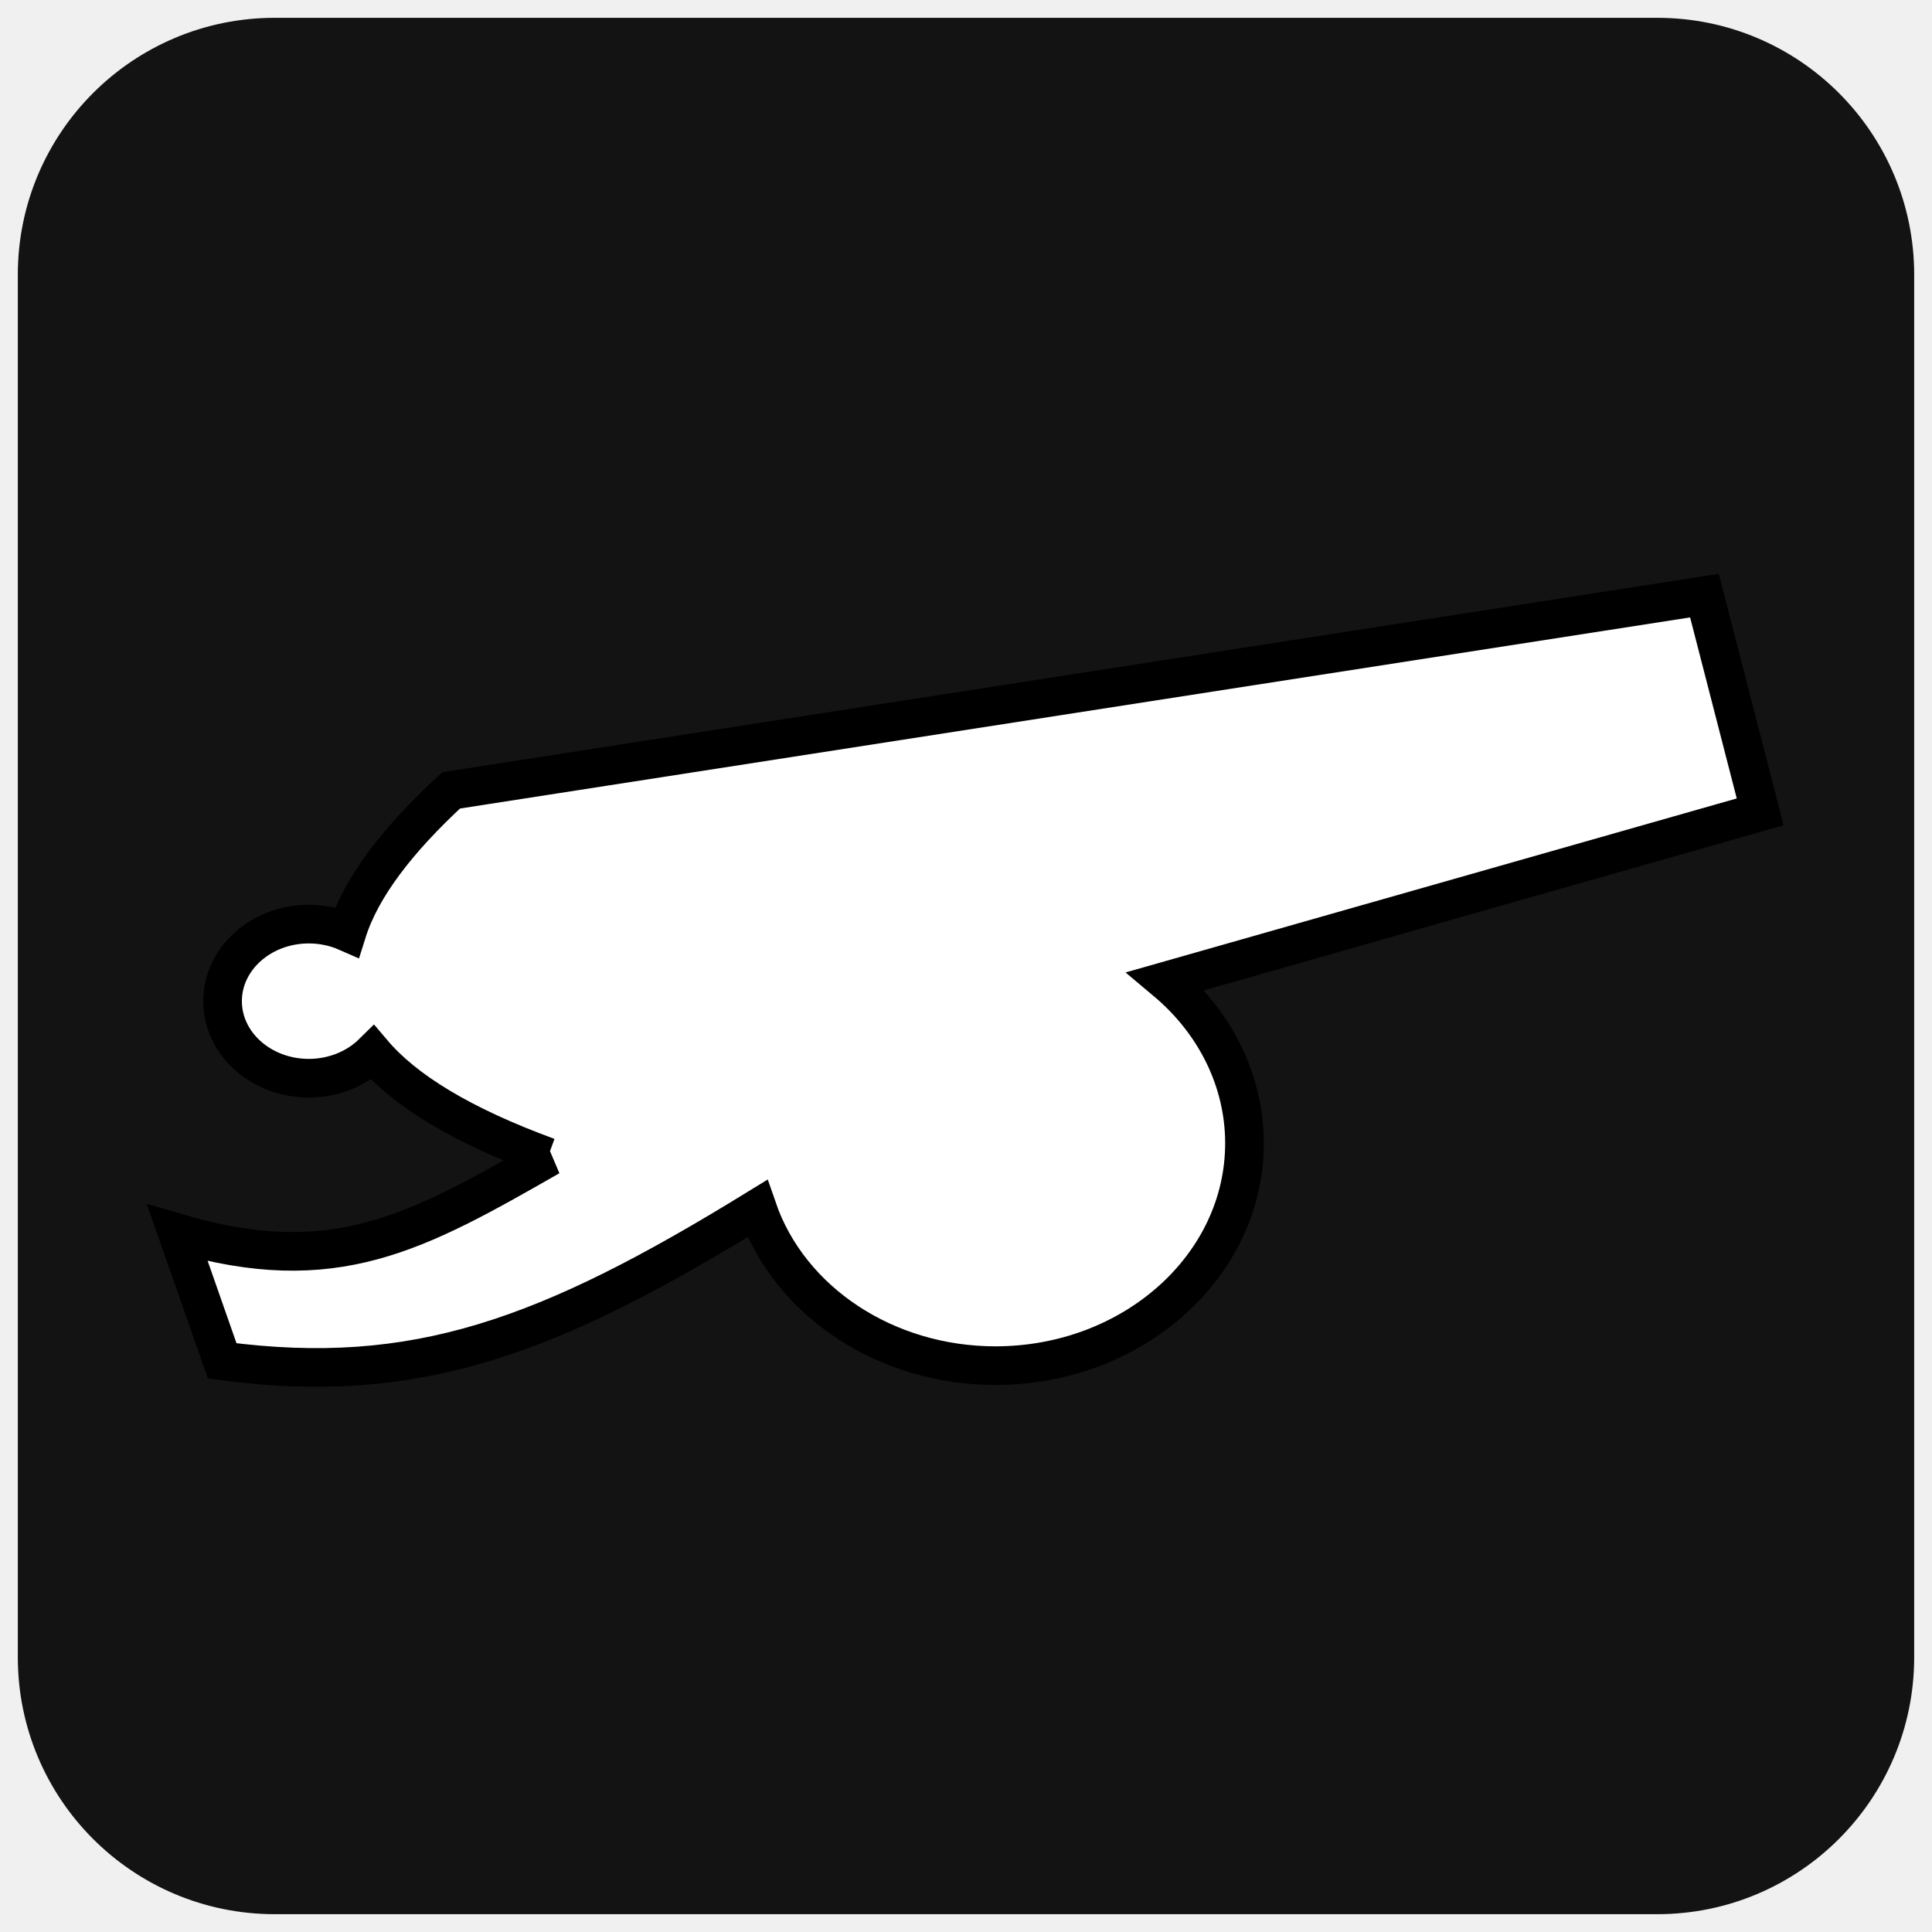
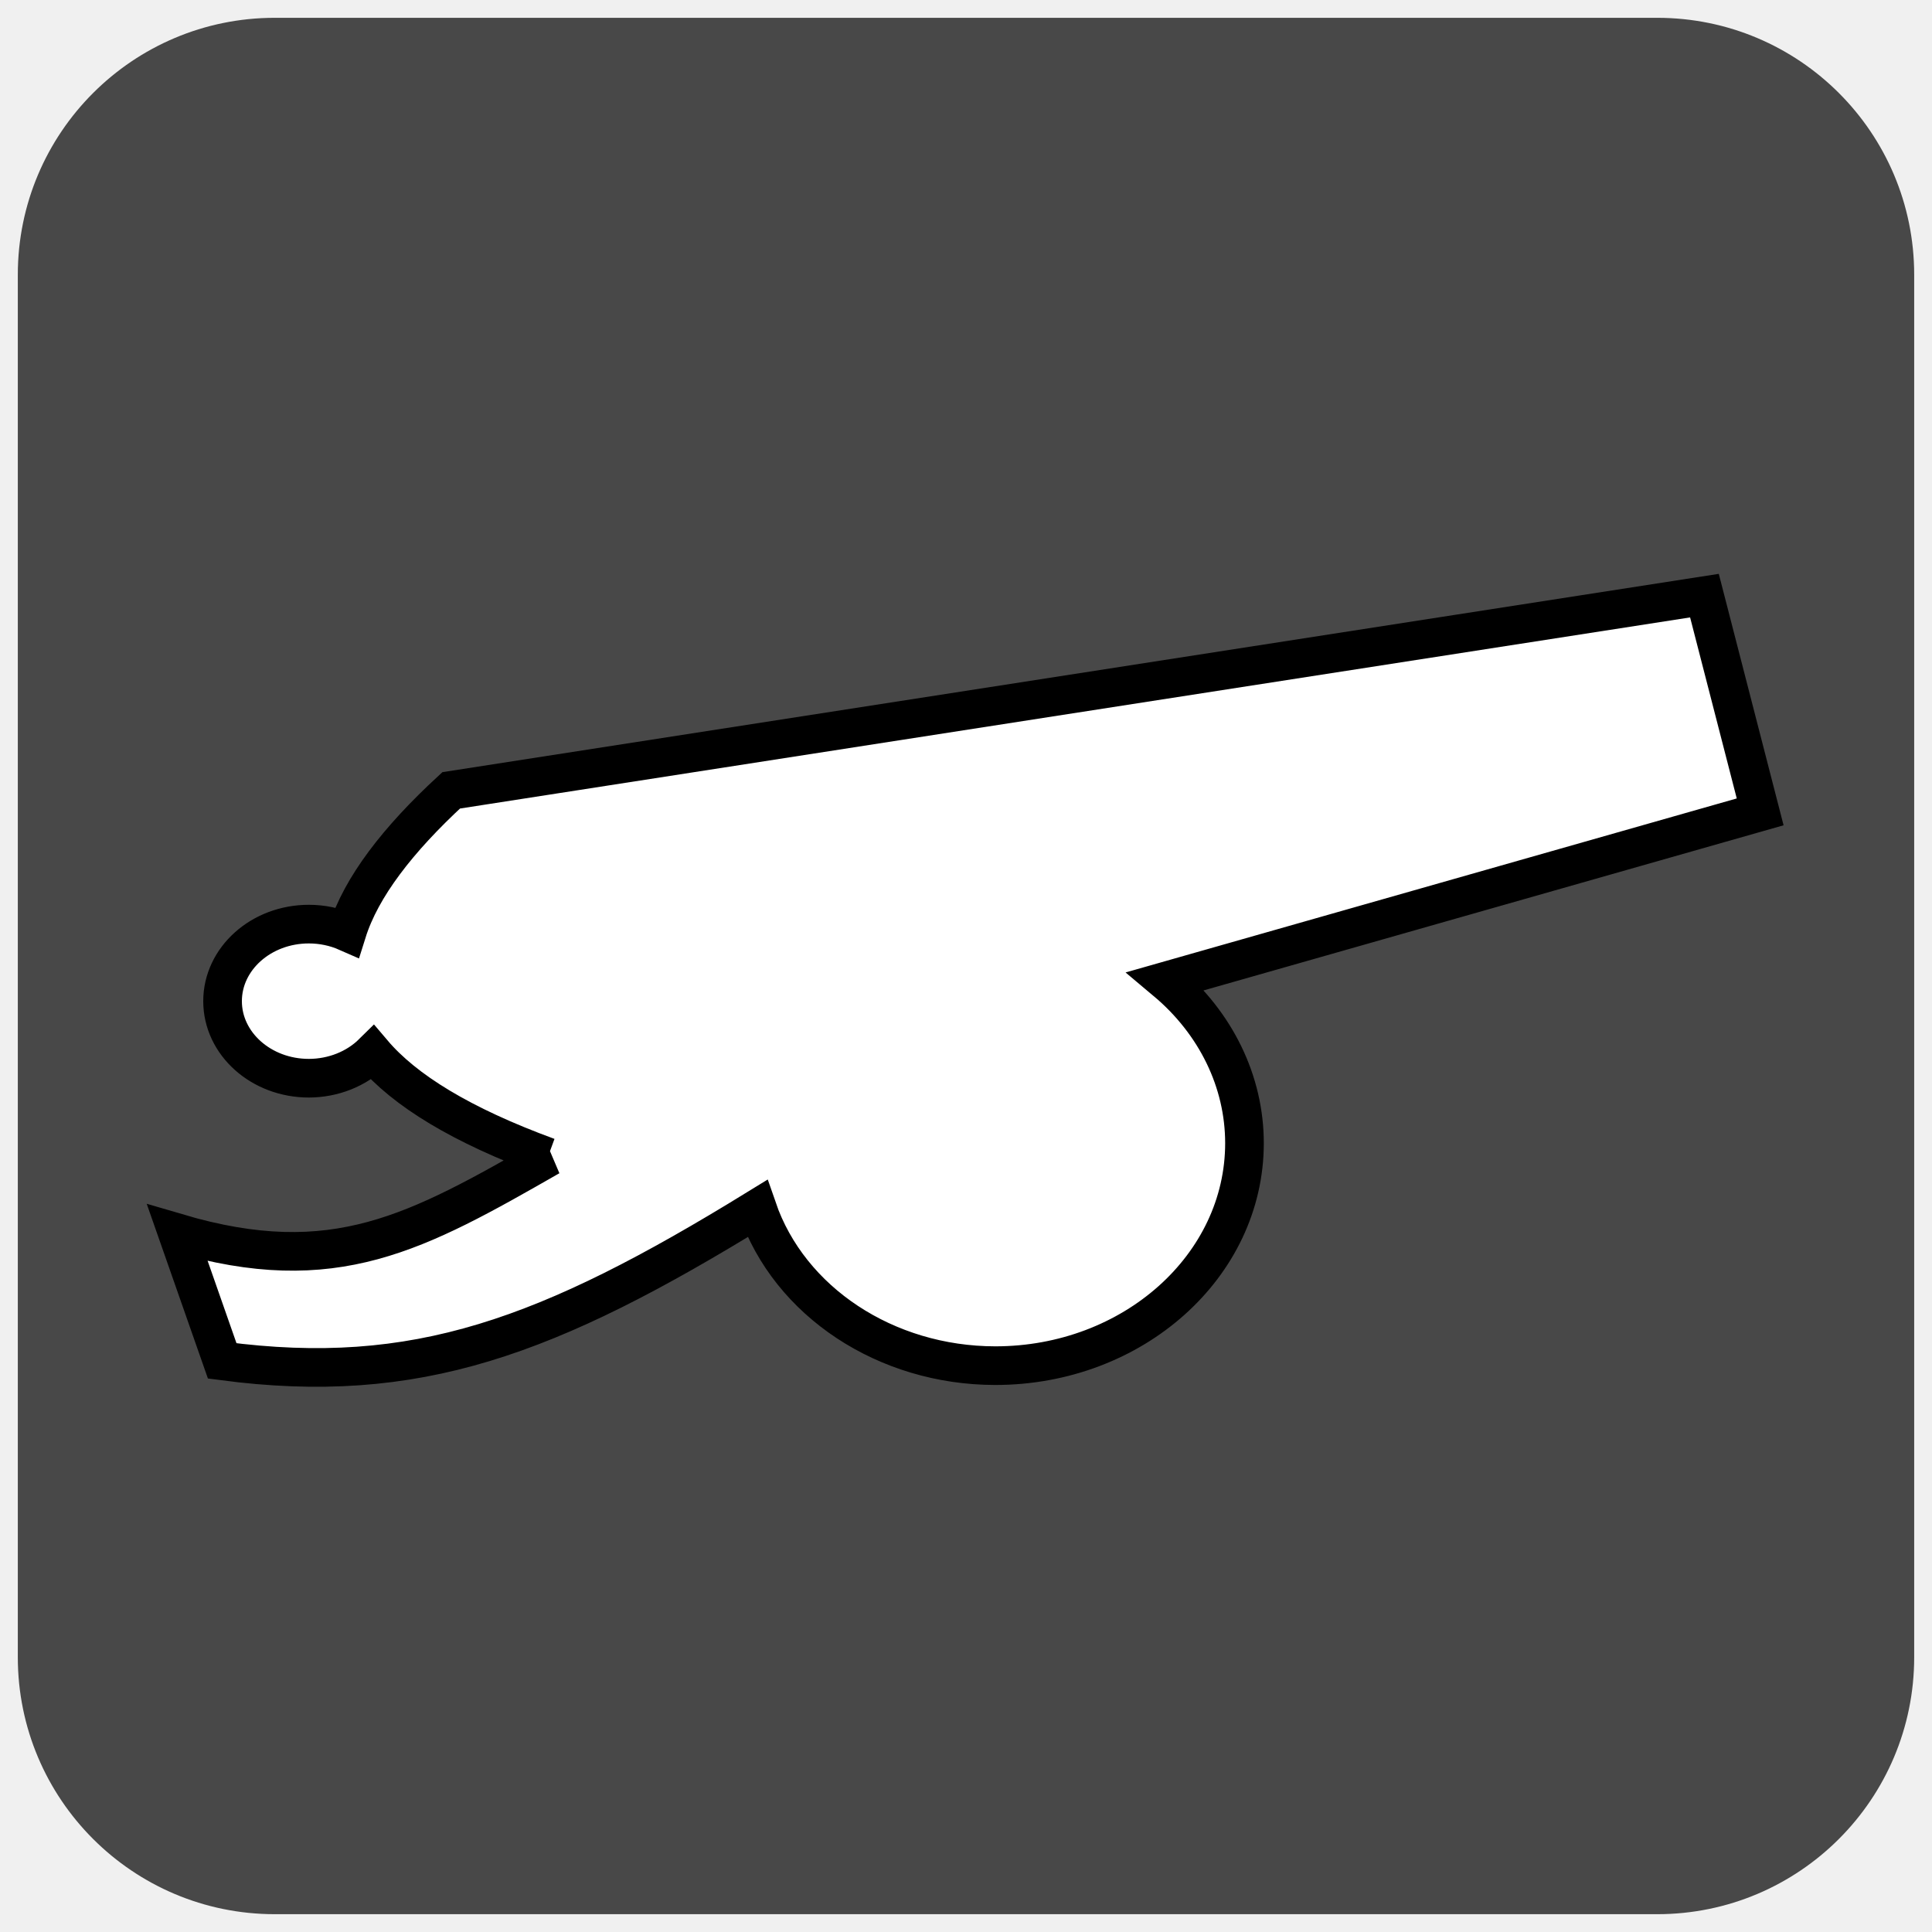
<svg xmlns="http://www.w3.org/2000/svg" width="50" height="50" viewBox="0 0 50 50" version="1.1" id="svg18437">
  <defs id="defs18441" />
-   <rect width="47.078" height="47.078" rx="5.649" fill="currentColor" opacity="0.92" id="rect18433" style="stroke:#000000;stroke-width:2;stroke-opacity:1;stroke-dasharray:none" x="1.461" y="1.461" />
+   <rect width="47.078" height="47.078" rx="5.649" fill="currentColor" opacity="0.92" id="rect18433" style="stroke:#000000;stroke-width:2;stroke-opacity:1;stroke-dasharray:none;opacity:0.7" x="1.461" y="1.461" />
  <path fill="#ffffff" stroke="#333333" stroke-width="0.8" d="m 44.111,15.415 -32.434,5.039 c -1.38,1.273 -2.33,2.501 -2.696,3.668 a 2.233,1.994 0 0 0 -0.988,-0.206 2.233,1.994 0 0 0 -2.233,1.994 2.233,1.994 0 0 0 2.233,1.994 2.233,1.994 0 0 0 1.653,-0.657 c 0.824,0.971 2.289,1.875 4.532,2.697 l 0.051,-0.015 c -3.438,1.965 -5.571,3.179 -9.638,1.98 l 1.16,3.311 c 5.018,0.663 8.436,-0.613 13.849,-3.942 0.832,2.414 3.329,4.063 6.158,4.065 3.562,5.4e-5 6.449,-2.578 6.449,-5.758 0,-1.589 -0.737,-3.107 -2.034,-4.195 l 15.38,-4.379 z" id="path18435" style="stroke-width:1;stroke-dasharray:none;stroke:#000000;stroke-opacity:1" />
</svg>
